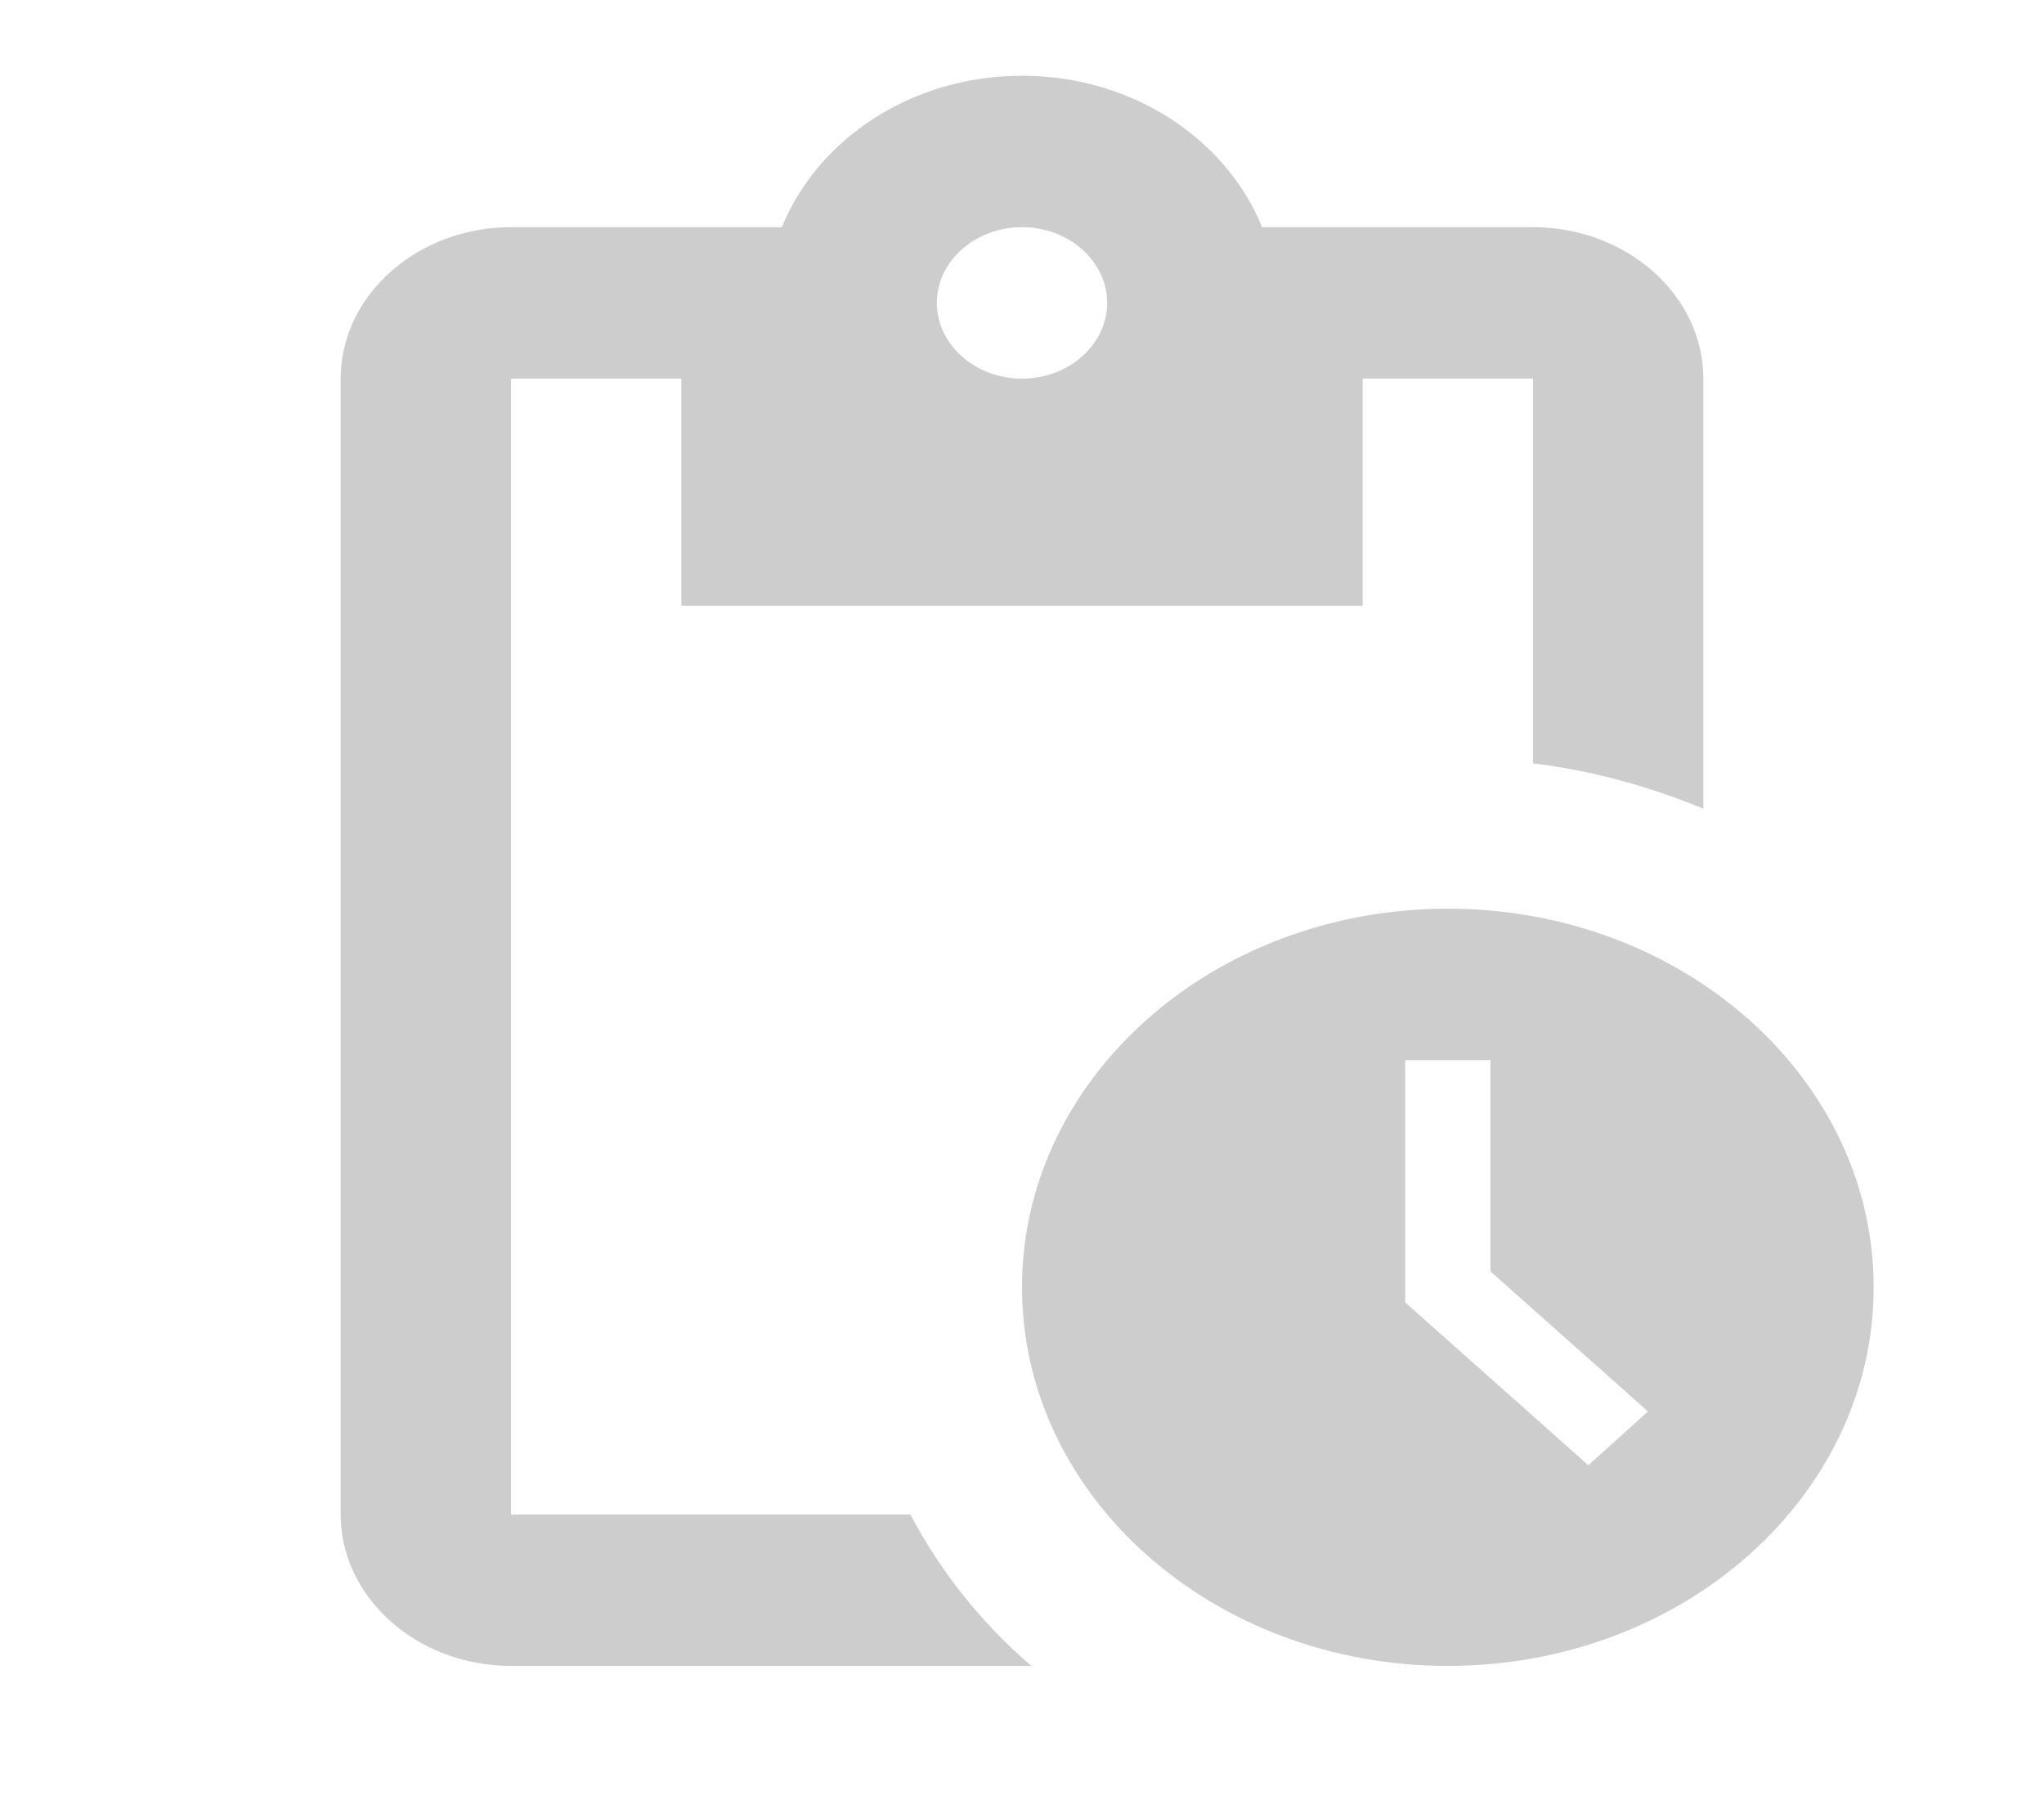
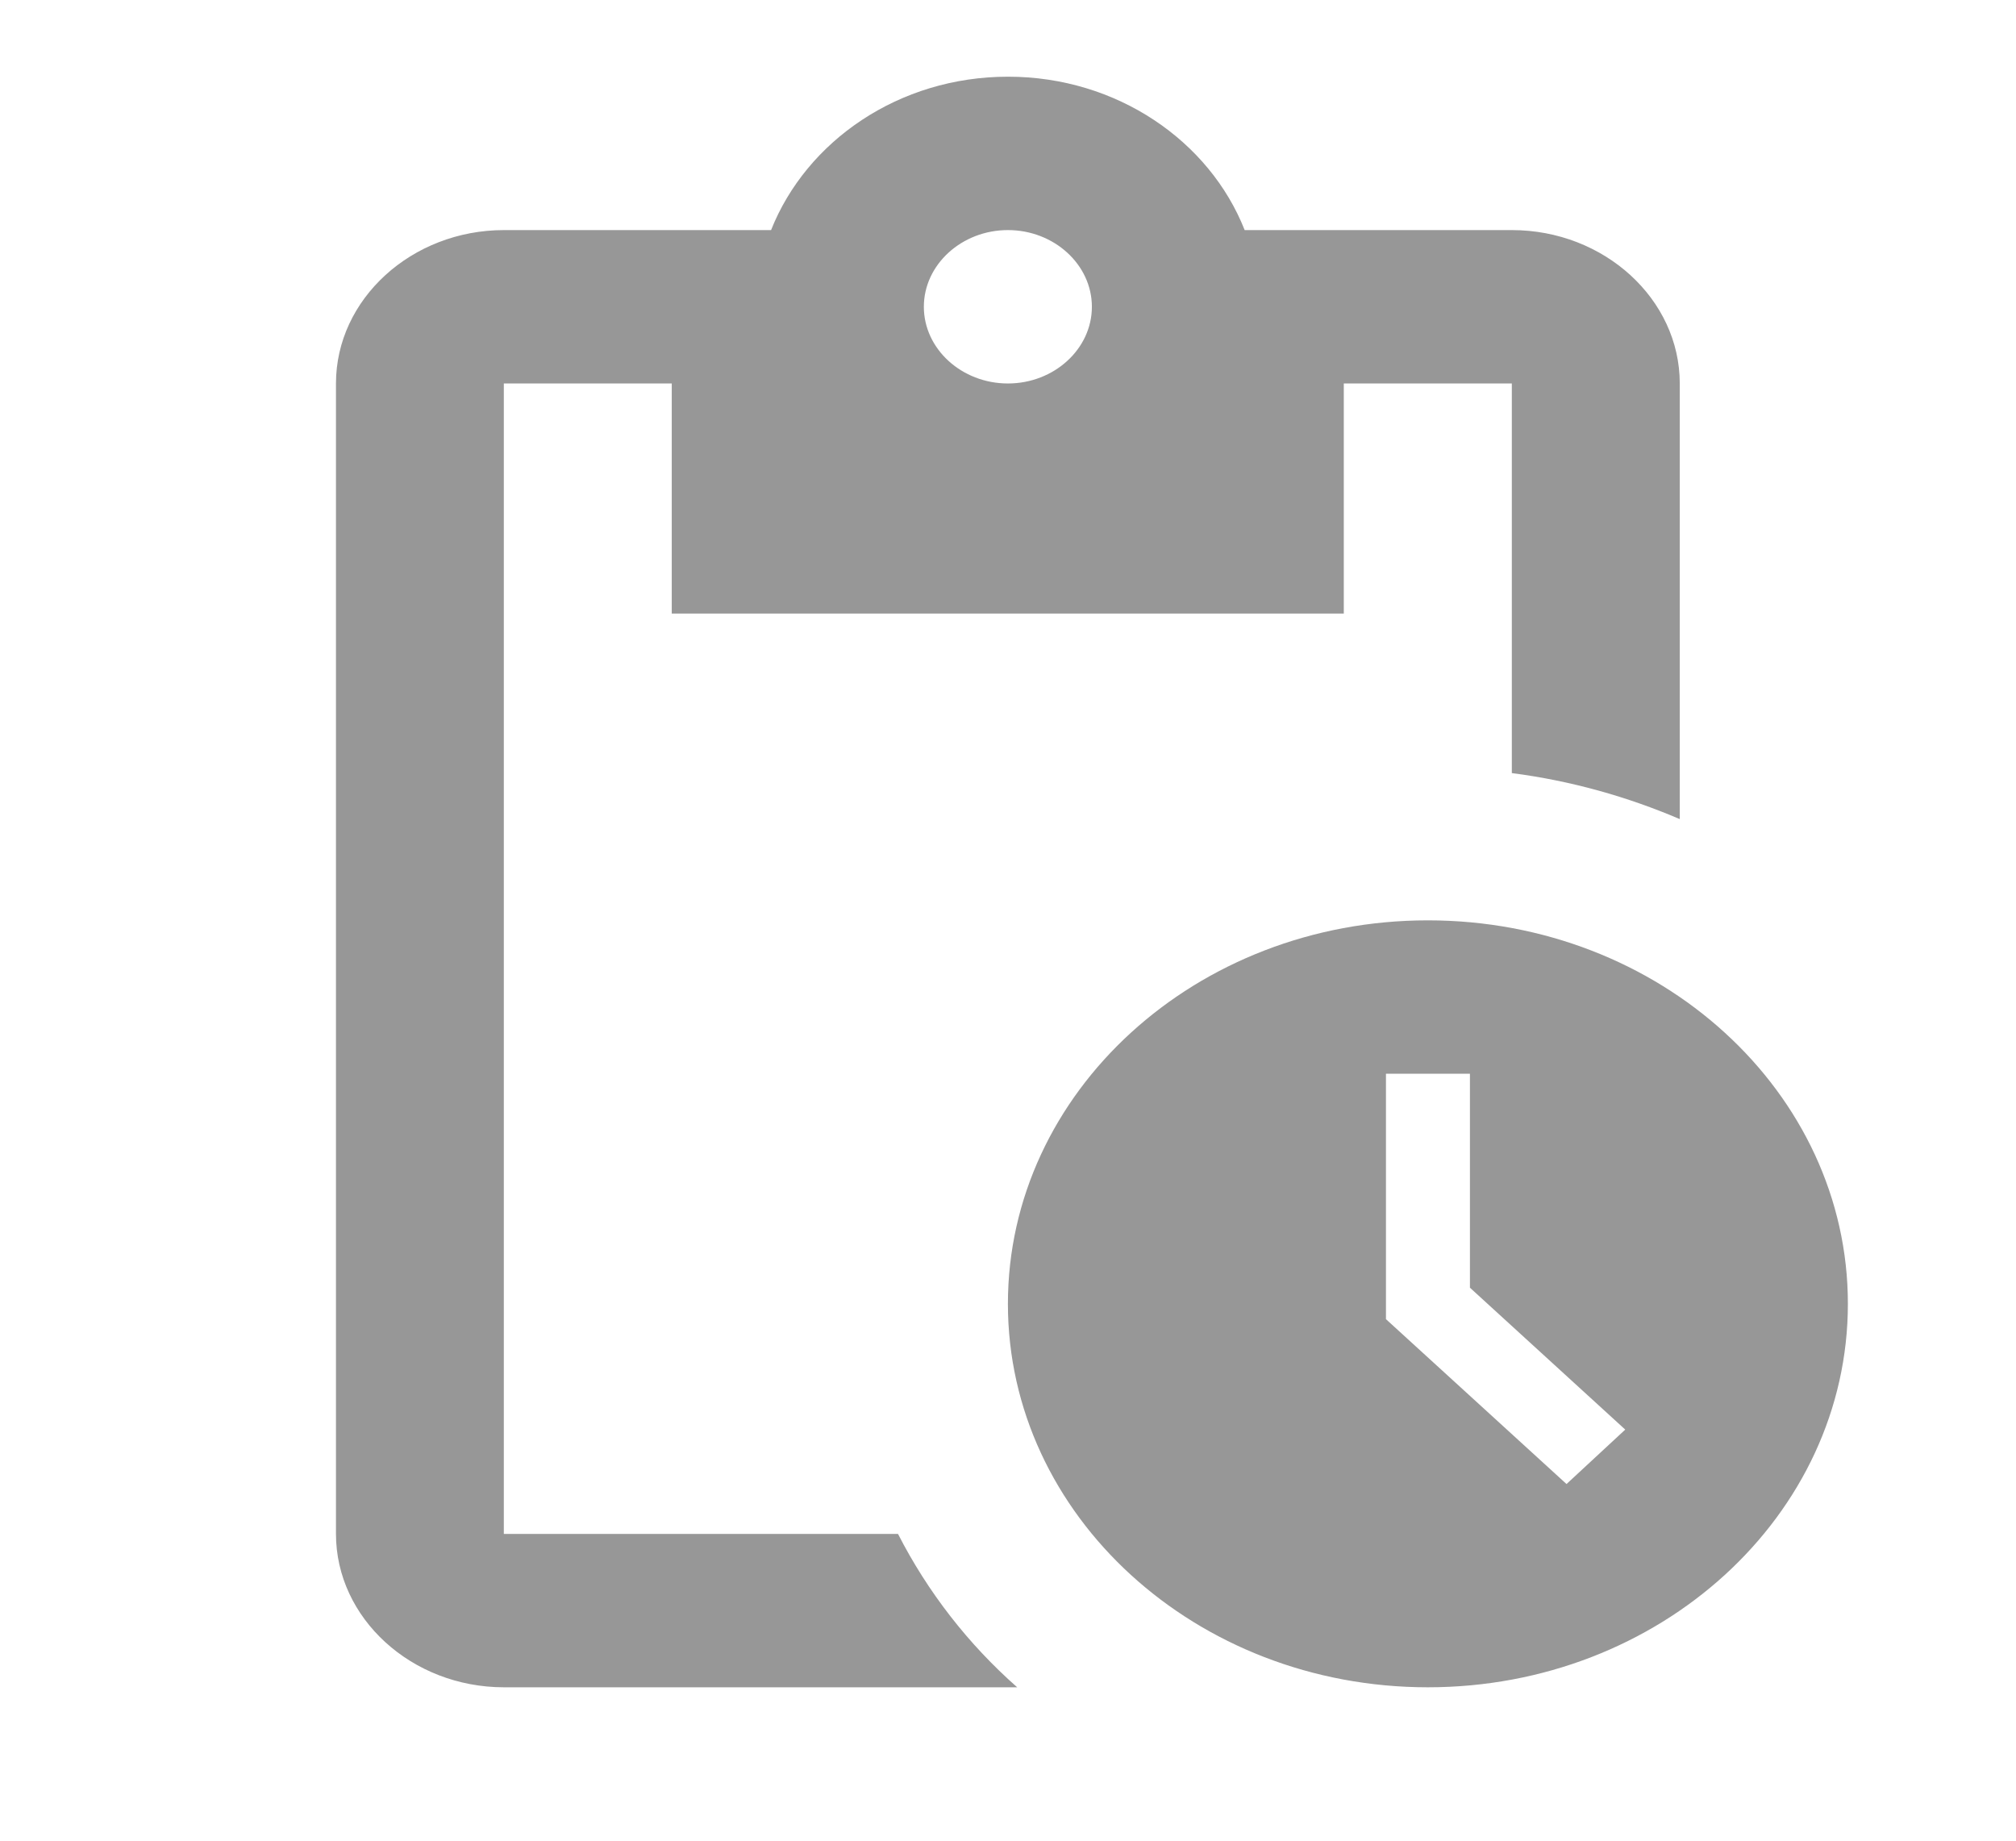
- <svg xmlns="http://www.w3.org/2000/svg" width="27" height="24" viewBox="0 0 27 24" fill="none">
-   <path d="M19.125 12C16.02 12 13.5 14.24 13.5 17C13.5 19.76 16.02 22 19.125 22C22.23 22 24.75 19.76 24.75 17C24.75 14.24 22.23 12 19.125 12ZM20.981 19.35L18.562 17.2V14H19.688V16.79L21.769 18.64L20.981 19.35ZM20.25 3H16.672C16.2 1.84 14.963 1 13.5 1C12.037 1 10.8 1.84 10.328 3H6.75C5.513 3 4.5 3.9 4.5 5V20C4.5 21.1 5.513 22 6.75 22H13.624C12.96 21.43 12.42 20.75 12.026 20H6.75V5H9V8H18V5H20.25V10.08C21.049 10.18 21.802 10.39 22.5 10.68V5C22.5 3.9 21.488 3 20.25 3ZM13.5 5C12.881 5 12.375 4.55 12.375 4C12.375 3.45 12.881 3 13.5 3C14.119 3 14.625 3.45 14.625 4C14.625 4.55 14.119 5 13.5 5Z" fill="#CDCDCD" />
+ <svg xmlns="http://www.w3.org/2000/svg" width="23" height="21" viewBox="0 0 23 21" fill="none">
+   <path d="M16.29 10.5c-2.645 0-4.791 1.96-4.791 4.375s2.146 4.375 4.791 4.375c2.645 0 4.792-1.96 4.792-4.375S18.935 10.5 16.29 10.5zm1.582 6.431-2.06-1.881v-2.8h.958v2.441l1.772 1.619-.67.621zm-.623-14.306H14.2C13.8 1.61 12.744.875 11.5.875c-1.246 0-2.3.735-2.703 1.75H5.75c-1.054 0-1.917.788-1.917 1.75V17.5c0 .962.863 1.75 1.917 1.75h5.855a5.938 5.938 0 0 1-1.36-1.75H5.748V4.375h1.916V7h7.667V4.375h1.917V8.82c.68.088 1.322.271 1.916.525v-4.97c0-.962-.862-1.75-1.916-1.75zm-5.75 1.75c-.527 0-.959-.394-.959-.875s.432-.875.959-.875c.527 0 .958.394.958.875s-.431.875-.958.875z" fill="#979797" />
</svg>
